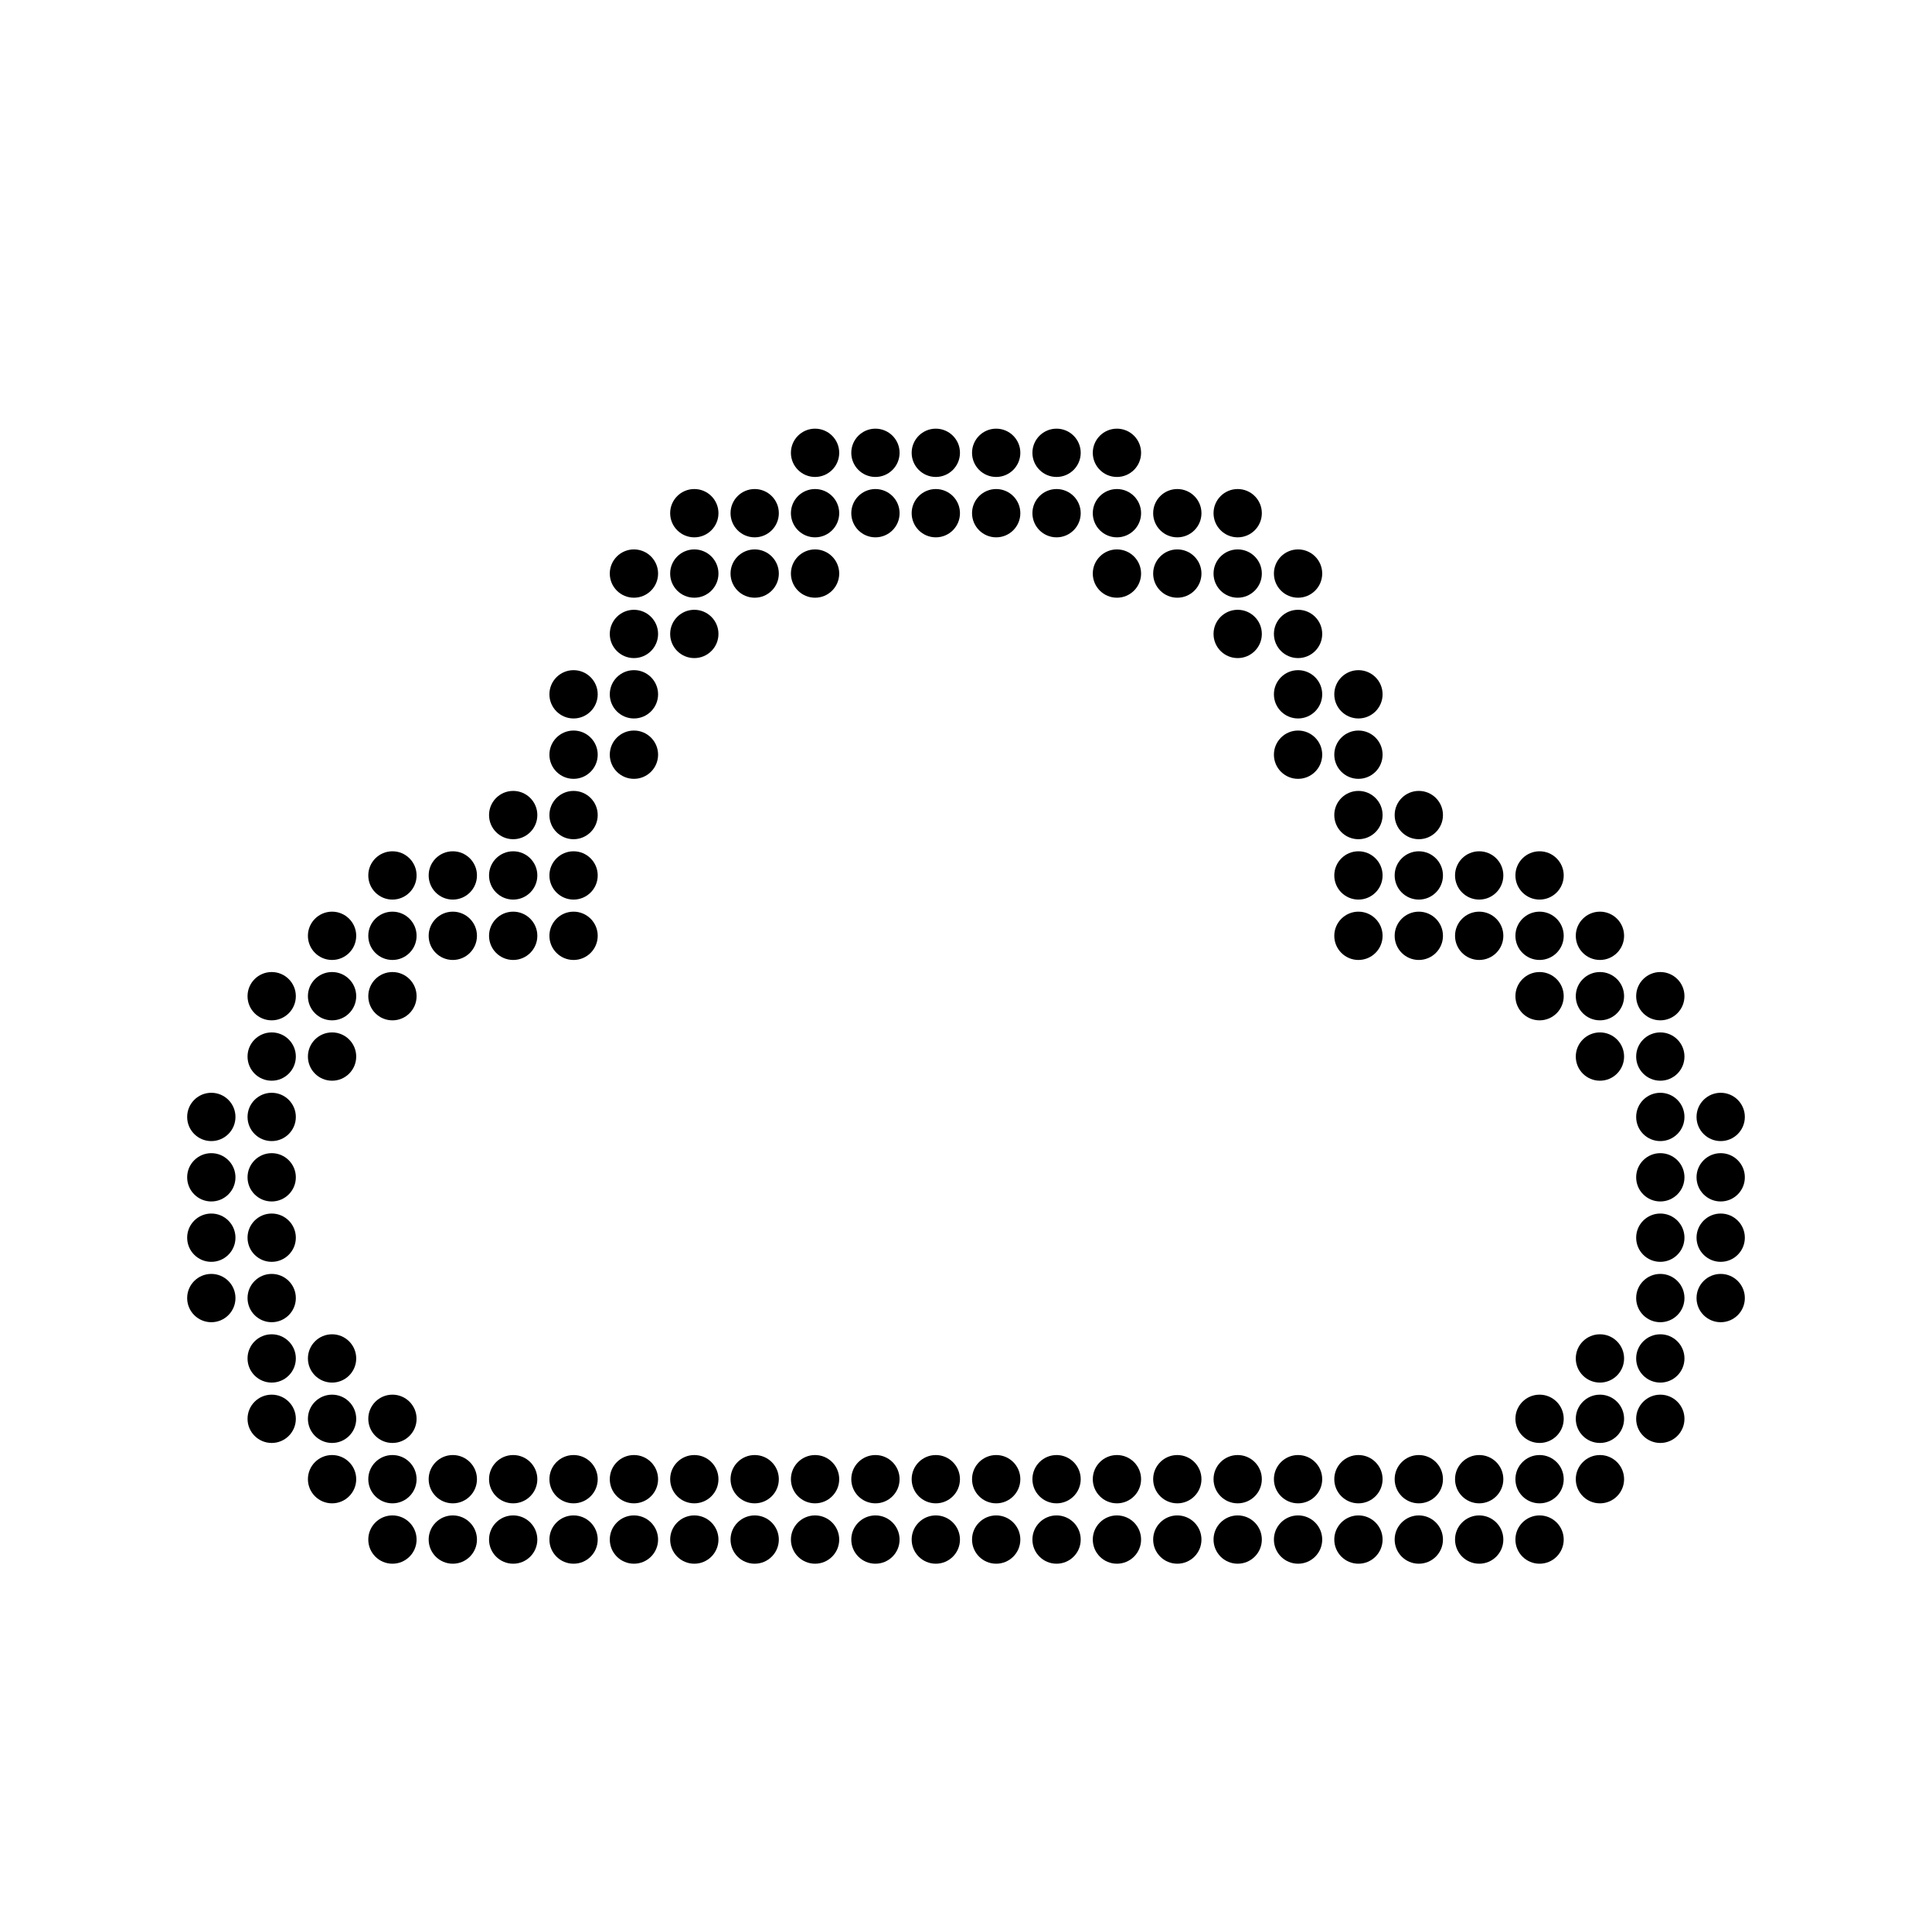
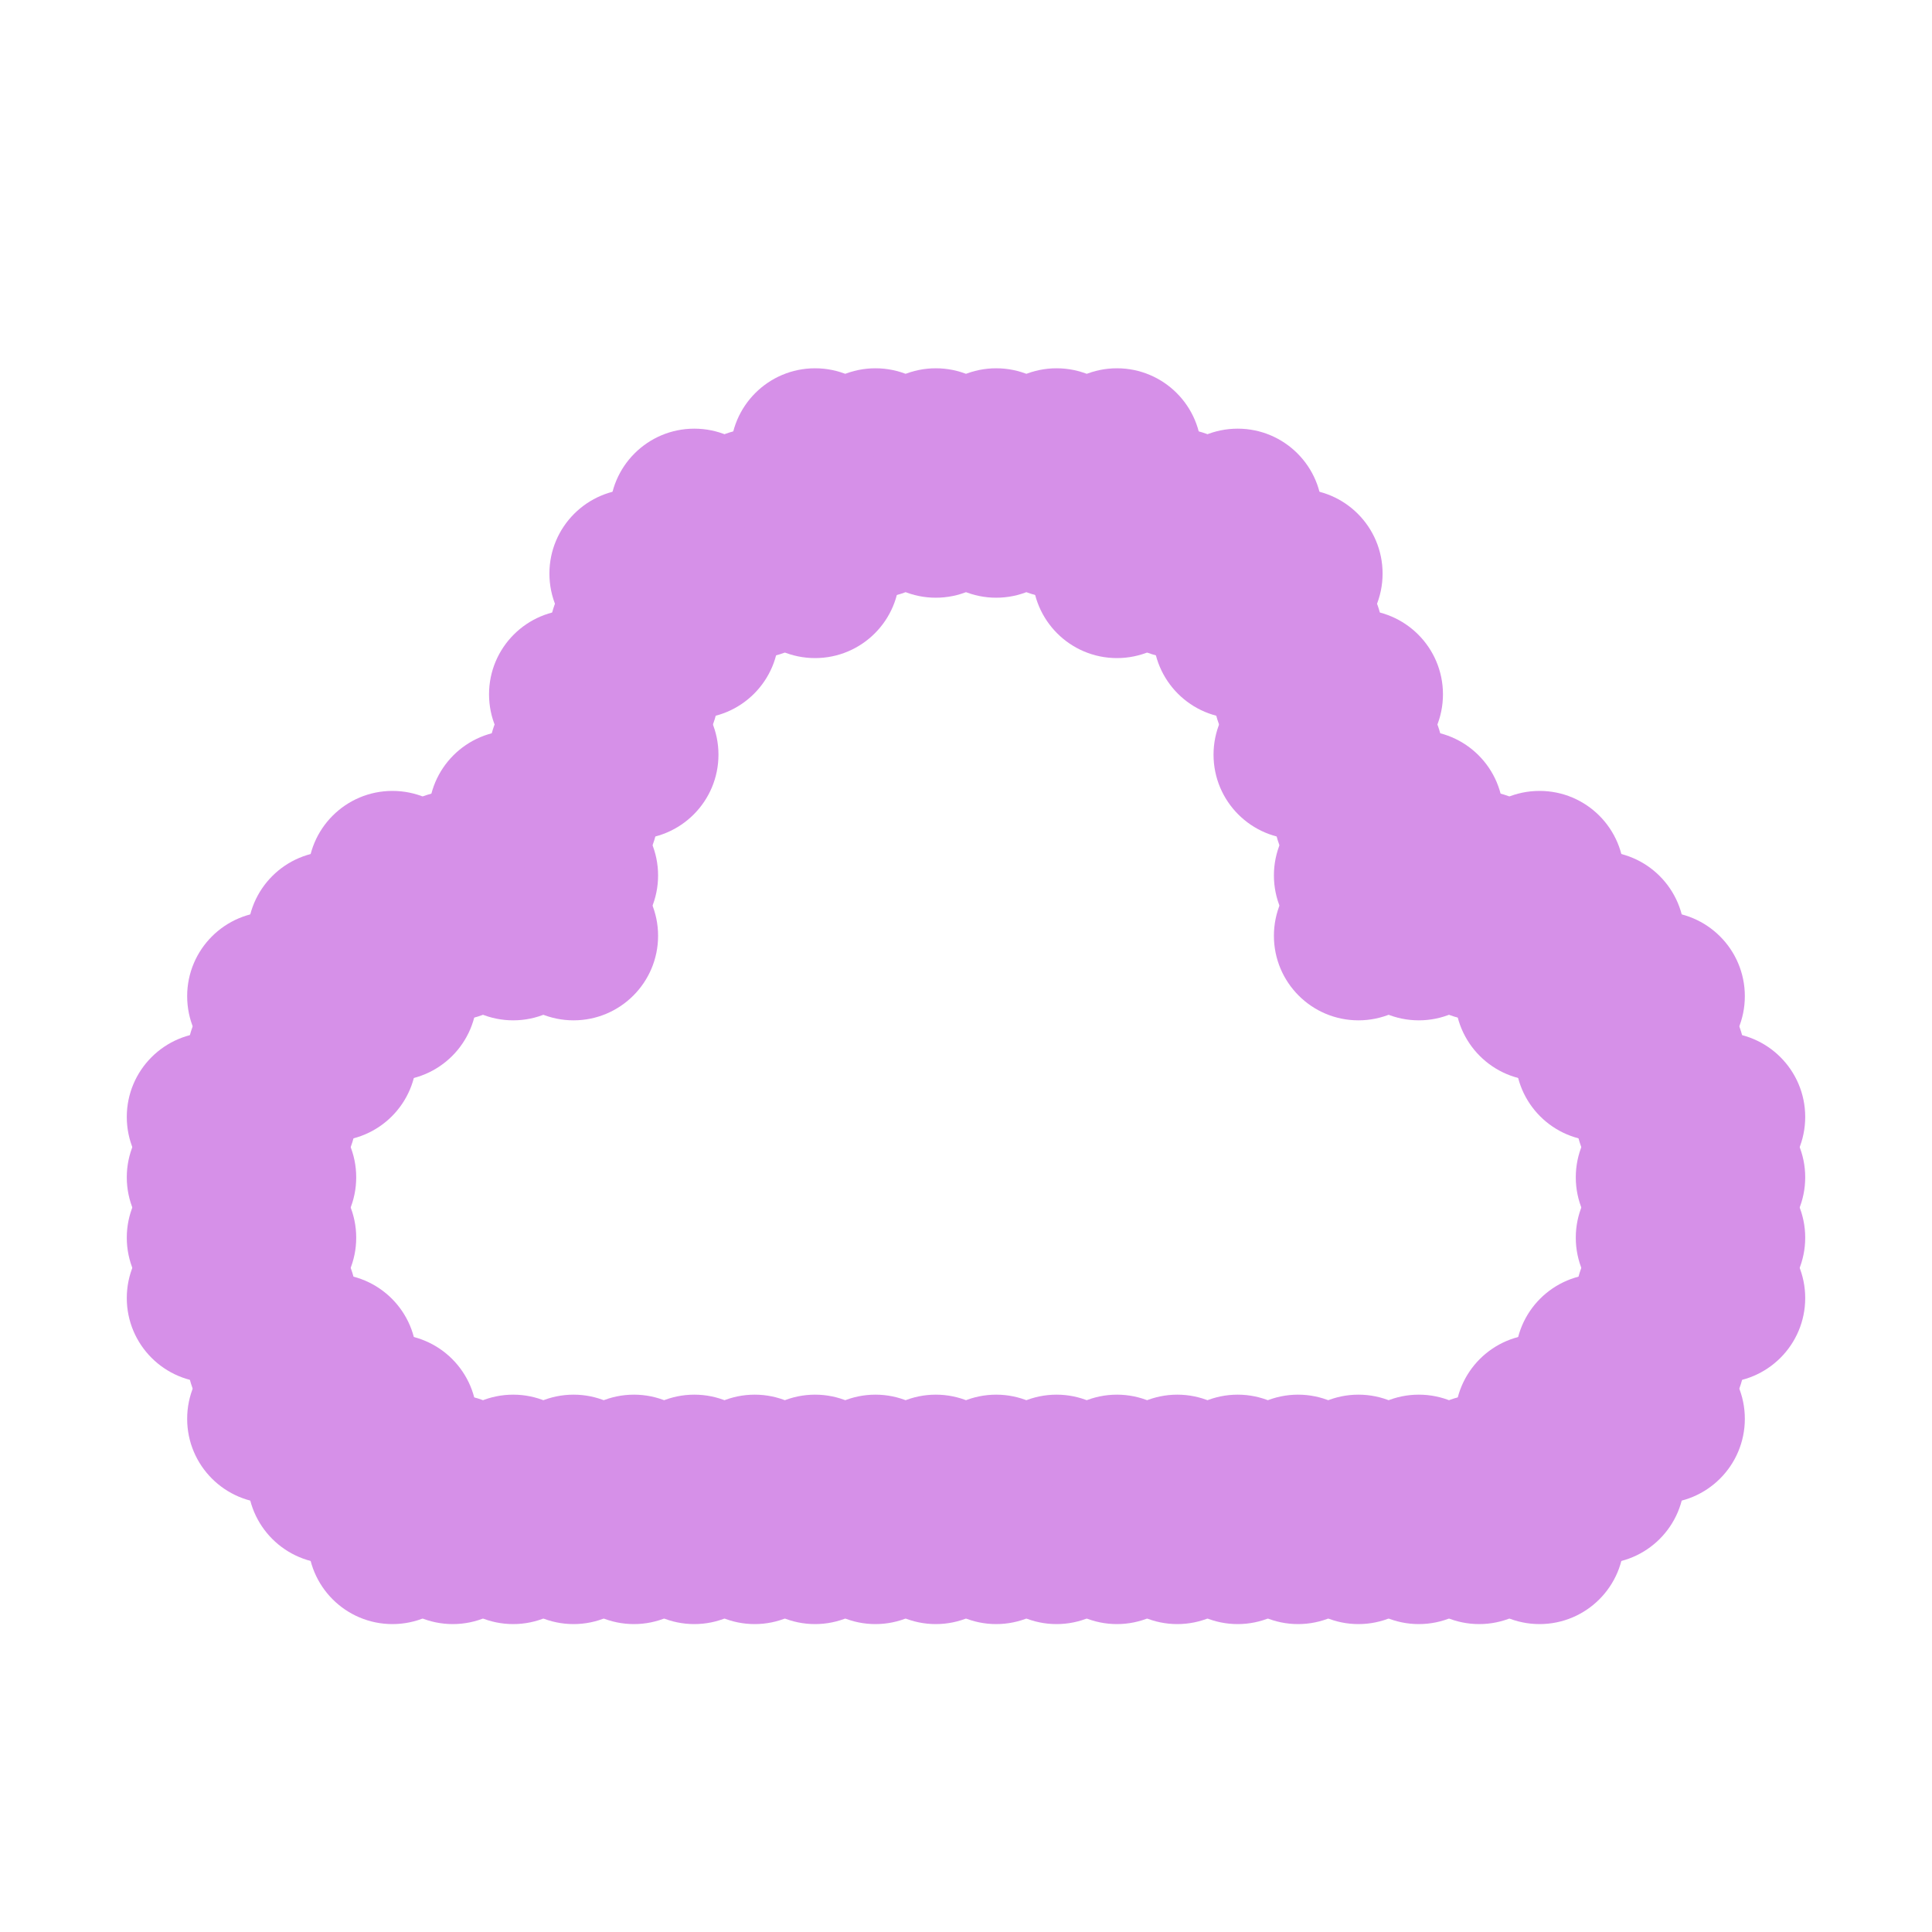
- <svg xmlns="http://www.w3.org/2000/svg" width="48" height="48" viewBox="0 0 24 24" fill="currentColor">
-   <circle cx="10.125" cy="5.625" r="0.3" />
-   <circle cx="10.875" cy="5.625" r="0.3" />
-   <circle cx="11.625" cy="5.625" r="0.3" />
-   <circle cx="12.375" cy="5.625" r="0.3" />
-   <circle cx="13.125" cy="5.625" r="0.3" />
-   <circle cx="13.875" cy="5.625" r="0.3" />
-   <circle cx="8.625" cy="6.375" r="0.3" />
-   <circle cx="9.375" cy="6.375" r="0.3" />
-   <circle cx="10.125" cy="6.375" r="0.3" />
-   <circle cx="10.875" cy="6.375" r="0.3" />
-   <circle cx="11.625" cy="6.375" r="0.3" />
-   <circle cx="12.375" cy="6.375" r="0.3" />
-   <circle cx="13.125" cy="6.375" r="0.3" />
-   <circle cx="13.875" cy="6.375" r="0.3" />
-   <circle cx="14.625" cy="6.375" r="0.3" />
-   <circle cx="15.375" cy="6.375" r="0.3" />
-   <circle cx="7.875" cy="7.125" r="0.3" />
-   <circle cx="8.625" cy="7.125" r="0.3" />
-   <circle cx="9.375" cy="7.125" r="0.3" />
-   <circle cx="10.125" cy="7.125" r="0.3" />
-   <circle cx="13.875" cy="7.125" r="0.3" />
-   <circle cx="14.625" cy="7.125" r="0.3" />
-   <circle cx="15.375" cy="7.125" r="0.3" />
-   <circle cx="16.125" cy="7.125" r="0.3" />
-   <circle cx="7.875" cy="7.875" r="0.3" />
-   <circle cx="8.625" cy="7.875" r="0.3" />
-   <circle cx="15.375" cy="7.875" r="0.3" />
-   <circle cx="16.125" cy="7.875" r="0.3" />
-   <circle cx="7.125" cy="8.625" r="0.3" />
-   <circle cx="7.875" cy="8.625" r="0.3" />
-   <circle cx="16.125" cy="8.625" r="0.3" />
-   <circle cx="16.875" cy="8.625" r="0.3" />
-   <circle cx="7.125" cy="9.375" r="0.3" />
-   <circle cx="7.875" cy="9.375" r="0.3" />
-   <circle cx="16.125" cy="9.375" r="0.3" />
-   <circle cx="16.875" cy="9.375" r="0.3" />
-   <circle cx="6.375" cy="10.125" r="0.3" />
-   <circle cx="7.125" cy="10.125" r="0.3" />
-   <circle cx="16.875" cy="10.125" r="0.3" />
-   <circle cx="17.625" cy="10.125" r="0.3" />
-   <circle cx="4.875" cy="10.875" r="0.3" />
-   <circle cx="5.625" cy="10.875" r="0.3" />
-   <circle cx="6.375" cy="10.875" r="0.3" />
-   <circle cx="7.125" cy="10.875" r="0.3" />
-   <circle cx="16.875" cy="10.875" r="0.3" />
-   <circle cx="17.625" cy="10.875" r="0.3" />
-   <circle cx="18.375" cy="10.875" r="0.3" />
-   <circle cx="19.125" cy="10.875" r="0.3" />
-   <circle cx="4.125" cy="11.625" r="0.3" />
-   <circle cx="4.875" cy="11.625" r="0.3" />
-   <circle cx="5.625" cy="11.625" r="0.3" />
-   <circle cx="6.375" cy="11.625" r="0.3" />
-   <circle cx="7.125" cy="11.625" r="0.3" />
-   <circle cx="16.875" cy="11.625" r="0.3" />
-   <circle cx="17.625" cy="11.625" r="0.3" />
-   <circle cx="18.375" cy="11.625" r="0.3" />
-   <circle cx="19.125" cy="11.625" r="0.3" />
-   <circle cx="19.875" cy="11.625" r="0.3" />
-   <circle cx="3.375" cy="12.375" r="0.3" />
-   <circle cx="4.125" cy="12.375" r="0.3" />
-   <circle cx="4.875" cy="12.375" r="0.3" />
-   <circle cx="19.125" cy="12.375" r="0.3" />
-   <circle cx="19.875" cy="12.375" r="0.3" />
-   <circle cx="20.625" cy="12.375" r="0.3" />
-   <circle cx="3.375" cy="13.125" r="0.3" />
-   <circle cx="4.125" cy="13.125" r="0.3" />
-   <circle cx="19.875" cy="13.125" r="0.3" />
-   <circle cx="20.625" cy="13.125" r="0.3" />
-   <circle cx="2.625" cy="13.875" r="0.3" />
-   <circle cx="3.375" cy="13.875" r="0.3" />
-   <circle cx="20.625" cy="13.875" r="0.3" />
-   <circle cx="21.375" cy="13.875" r="0.3" />
-   <circle cx="2.625" cy="14.625" r="0.3" />
-   <circle cx="3.375" cy="14.625" r="0.3" />
-   <circle cx="20.625" cy="14.625" r="0.3" />
-   <circle cx="21.375" cy="14.625" r="0.3" />
-   <circle cx="2.625" cy="15.375" r="0.3" />
-   <circle cx="3.375" cy="15.375" r="0.3" />
-   <circle cx="20.625" cy="15.375" r="0.3" />
-   <circle cx="21.375" cy="15.375" r="0.3" />
-   <circle cx="2.625" cy="16.125" r="0.3" />
-   <circle cx="3.375" cy="16.125" r="0.3" />
-   <circle cx="20.625" cy="16.125" r="0.3" />
-   <circle cx="21.375" cy="16.125" r="0.3" />
-   <circle cx="3.375" cy="16.875" r="0.3" />
-   <circle cx="4.125" cy="16.875" r="0.3" />
-   <circle cx="19.875" cy="16.875" r="0.3" />
-   <circle cx="20.625" cy="16.875" r="0.3" />
-   <circle cx="3.375" cy="17.625" r="0.3" />
-   <circle cx="4.125" cy="17.625" r="0.3" />
-   <circle cx="4.875" cy="17.625" r="0.3" />
-   <circle cx="19.125" cy="17.625" r="0.3" />
-   <circle cx="19.875" cy="17.625" r="0.3" />
-   <circle cx="20.625" cy="17.625" r="0.3" />
-   <circle cx="4.125" cy="18.375" r="0.3" />
-   <circle cx="4.875" cy="18.375" r="0.3" />
-   <circle cx="5.625" cy="18.375" r="0.3" />
-   <circle cx="6.375" cy="18.375" r="0.3" />
-   <circle cx="7.125" cy="18.375" r="0.3" />
-   <circle cx="7.875" cy="18.375" r="0.3" />
-   <circle cx="8.625" cy="18.375" r="0.3" />
-   <circle cx="9.375" cy="18.375" r="0.3" />
-   <circle cx="10.125" cy="18.375" r="0.3" />
-   <circle cx="10.875" cy="18.375" r="0.3" />
-   <circle cx="11.625" cy="18.375" r="0.3" />
-   <circle cx="12.375" cy="18.375" r="0.3" />
-   <circle cx="13.125" cy="18.375" r="0.3" />
-   <circle cx="13.875" cy="18.375" r="0.3" />
-   <circle cx="14.625" cy="18.375" r="0.3" />
-   <circle cx="15.375" cy="18.375" r="0.3" />
-   <circle cx="16.125" cy="18.375" r="0.3" />
-   <circle cx="16.875" cy="18.375" r="0.3" />
-   <circle cx="17.625" cy="18.375" r="0.3" />
-   <circle cx="18.375" cy="18.375" r="0.3" />
-   <circle cx="19.125" cy="18.375" r="0.3" />
-   <circle cx="19.875" cy="18.375" r="0.3" />
-   <circle cx="4.875" cy="19.125" r="0.3" />
-   <circle cx="5.625" cy="19.125" r="0.3" />
-   <circle cx="6.375" cy="19.125" r="0.3" />
-   <circle cx="7.125" cy="19.125" r="0.3" />
-   <circle cx="7.875" cy="19.125" r="0.3" />
-   <circle cx="8.625" cy="19.125" r="0.3" />
-   <circle cx="9.375" cy="19.125" r="0.3" />
-   <circle cx="10.125" cy="19.125" r="0.3" />
-   <circle cx="10.875" cy="19.125" r="0.3" />
-   <circle cx="11.625" cy="19.125" r="0.3" />
-   <circle cx="12.375" cy="19.125" r="0.3" />
-   <circle cx="13.125" cy="19.125" r="0.3" />
-   <circle cx="13.875" cy="19.125" r="0.3" />
-   <circle cx="14.625" cy="19.125" r="0.3" />
-   <circle cx="15.375" cy="19.125" r="0.3" />
-   <circle cx="16.125" cy="19.125" r="0.3" />
-   <circle cx="16.875" cy="19.125" r="0.3" />
-   <circle cx="17.625" cy="19.125" r="0.3" />
-   <circle cx="18.375" cy="19.125" r="0.3" />
-   <circle cx="19.125" cy="19.125" r="0.3" />
+ <svg xmlns="http://www.w3.org/2000/svg" width="48" height="48" viewBox="0 0 24 24" fill="#D690E8">
+   <circle cx="10.125" cy="5.625" r="1.05" />
+   <circle cx="10.875" cy="5.625" r="1.05" />
+   <circle cx="11.625" cy="5.625" r="1.05" />
+   <circle cx="12.375" cy="5.625" r="1.05" />
+   <circle cx="13.125" cy="5.625" r="1.05" />
+   <circle cx="13.875" cy="5.625" r="1.05" />
+   <circle cx="8.625" cy="6.375" r="1.05" />
+   <circle cx="9.375" cy="6.375" r="1.05" />
+   <circle cx="10.125" cy="6.375" r="1.05" />
+   <circle cx="10.875" cy="6.375" r="1.05" />
+   <circle cx="11.625" cy="6.375" r="1.05" />
+   <circle cx="12.375" cy="6.375" r="1.05" />
+   <circle cx="13.125" cy="6.375" r="1.05" />
+   <circle cx="13.875" cy="6.375" r="1.05" />
+   <circle cx="14.625" cy="6.375" r="1.05" />
+   <circle cx="15.375" cy="6.375" r="1.05" />
+   <circle cx="7.875" cy="7.125" r="1.05" />
+   <circle cx="8.625" cy="7.125" r="1.05" />
+   <circle cx="9.375" cy="7.125" r="1.05" />
+   <circle cx="10.125" cy="7.125" r="1.05" />
+   <circle cx="13.875" cy="7.125" r="1.05" />
+   <circle cx="14.625" cy="7.125" r="1.05" />
+   <circle cx="15.375" cy="7.125" r="1.05" />
+   <circle cx="16.125" cy="7.125" r="1.05" />
+   <circle cx="7.875" cy="7.875" r="1.05" />
+   <circle cx="8.625" cy="7.875" r="1.05" />
+   <circle cx="15.375" cy="7.875" r="1.05" />
+   <circle cx="16.125" cy="7.875" r="1.05" />
+   <circle cx="7.125" cy="8.625" r="1.05" />
+   <circle cx="7.875" cy="8.625" r="1.05" />
+   <circle cx="16.125" cy="8.625" r="1.05" />
+   <circle cx="16.875" cy="8.625" r="1.05" />
+   <circle cx="7.125" cy="9.375" r="1.05" />
+   <circle cx="7.875" cy="9.375" r="1.05" />
+   <circle cx="16.125" cy="9.375" r="1.05" />
+   <circle cx="16.875" cy="9.375" r="1.05" />
+   <circle cx="6.375" cy="10.125" r="1.05" />
+   <circle cx="7.125" cy="10.125" r="1.05" />
+   <circle cx="16.875" cy="10.125" r="1.05" />
+   <circle cx="17.625" cy="10.125" r="1.05" />
+   <circle cx="4.875" cy="10.875" r="1.05" />
+   <circle cx="5.625" cy="10.875" r="1.05" />
+   <circle cx="6.375" cy="10.875" r="1.05" />
+   <circle cx="7.125" cy="10.875" r="1.05" />
+   <circle cx="16.875" cy="10.875" r="1.05" />
+   <circle cx="17.625" cy="10.875" r="1.05" />
+   <circle cx="18.375" cy="10.875" r="1.05" />
+   <circle cx="19.125" cy="10.875" r="1.05" />
+   <circle cx="4.125" cy="11.625" r="1.05" />
+   <circle cx="4.875" cy="11.625" r="1.05" />
+   <circle cx="5.625" cy="11.625" r="1.05" />
+   <circle cx="6.375" cy="11.625" r="1.05" />
+   <circle cx="7.125" cy="11.625" r="1.05" />
+   <circle cx="16.875" cy="11.625" r="1.05" />
+   <circle cx="17.625" cy="11.625" r="1.05" />
+   <circle cx="18.375" cy="11.625" r="1.05" />
+   <circle cx="19.125" cy="11.625" r="1.05" />
+   <circle cx="19.875" cy="11.625" r="1.05" />
+   <circle cx="3.375" cy="12.375" r="1.05" />
+   <circle cx="4.125" cy="12.375" r="1.05" />
+   <circle cx="4.875" cy="12.375" r="1.05" />
+   <circle cx="19.125" cy="12.375" r="1.05" />
+   <circle cx="19.875" cy="12.375" r="1.05" />
+   <circle cx="20.625" cy="12.375" r="1.05" />
+   <circle cx="3.375" cy="13.125" r="1.05" />
+   <circle cx="4.125" cy="13.125" r="1.05" />
+   <circle cx="19.875" cy="13.125" r="1.05" />
+   <circle cx="20.625" cy="13.125" r="1.05" />
+   <circle cx="2.625" cy="13.875" r="1.05" />
+   <circle cx="3.375" cy="13.875" r="1.05" />
+   <circle cx="20.625" cy="13.875" r="1.05" />
+   <circle cx="21.375" cy="13.875" r="1.05" />
+   <circle cx="2.625" cy="14.625" r="1.05" />
+   <circle cx="3.375" cy="14.625" r="1.05" />
+   <circle cx="20.625" cy="14.625" r="1.05" />
+   <circle cx="21.375" cy="14.625" r="1.05" />
+   <circle cx="2.625" cy="15.375" r="1.05" />
+   <circle cx="3.375" cy="15.375" r="1.05" />
+   <circle cx="20.625" cy="15.375" r="1.05" />
+   <circle cx="21.375" cy="15.375" r="1.05" />
+   <circle cx="2.625" cy="16.125" r="1.05" />
+   <circle cx="3.375" cy="16.125" r="1.05" />
+   <circle cx="20.625" cy="16.125" r="1.05" />
+   <circle cx="21.375" cy="16.125" r="1.05" />
+   <circle cx="3.375" cy="16.875" r="1.05" />
+   <circle cx="4.125" cy="16.875" r="1.05" />
+   <circle cx="19.875" cy="16.875" r="1.05" />
+   <circle cx="20.625" cy="16.875" r="1.05" />
+   <circle cx="3.375" cy="17.625" r="1.05" />
+   <circle cx="4.125" cy="17.625" r="1.05" />
+   <circle cx="4.875" cy="17.625" r="1.05" />
+   <circle cx="19.125" cy="17.625" r="1.05" />
+   <circle cx="19.875" cy="17.625" r="1.05" />
+   <circle cx="20.625" cy="17.625" r="1.05" />
+   <circle cx="4.125" cy="18.375" r="1.05" />
+   <circle cx="4.875" cy="18.375" r="1.05" />
+   <circle cx="5.625" cy="18.375" r="1.05" />
+   <circle cx="6.375" cy="18.375" r="1.05" />
+   <circle cx="7.125" cy="18.375" r="1.05" />
+   <circle cx="7.875" cy="18.375" r="1.05" />
+   <circle cx="8.625" cy="18.375" r="1.05" />
+   <circle cx="9.375" cy="18.375" r="1.05" />
+   <circle cx="10.125" cy="18.375" r="1.05" />
+   <circle cx="10.875" cy="18.375" r="1.05" />
+   <circle cx="11.625" cy="18.375" r="1.05" />
+   <circle cx="12.375" cy="18.375" r="1.05" />
+   <circle cx="13.125" cy="18.375" r="1.05" />
+   <circle cx="13.875" cy="18.375" r="1.05" />
+   <circle cx="14.625" cy="18.375" r="1.05" />
+   <circle cx="15.375" cy="18.375" r="1.05" />
+   <circle cx="16.125" cy="18.375" r="1.05" />
+   <circle cx="16.875" cy="18.375" r="1.05" />
+   <circle cx="17.625" cy="18.375" r="1.05" />
+   <circle cx="18.375" cy="18.375" r="1.05" />
+   <circle cx="19.125" cy="18.375" r="1.05" />
+   <circle cx="19.875" cy="18.375" r="1.05" />
+   <circle cx="4.875" cy="19.125" r="1.05" />
+   <circle cx="5.625" cy="19.125" r="1.05" />
+   <circle cx="6.375" cy="19.125" r="1.05" />
+   <circle cx="7.125" cy="19.125" r="1.05" />
+   <circle cx="7.875" cy="19.125" r="1.05" />
+   <circle cx="8.625" cy="19.125" r="1.05" />
+   <circle cx="9.375" cy="19.125" r="1.05" />
+   <circle cx="10.125" cy="19.125" r="1.05" />
+   <circle cx="10.875" cy="19.125" r="1.05" />
+   <circle cx="11.625" cy="19.125" r="1.05" />
+   <circle cx="12.375" cy="19.125" r="1.05" />
+   <circle cx="13.125" cy="19.125" r="1.05" />
+   <circle cx="13.875" cy="19.125" r="1.05" />
+   <circle cx="14.625" cy="19.125" r="1.05" />
+   <circle cx="15.375" cy="19.125" r="1.05" />
+   <circle cx="16.125" cy="19.125" r="1.05" />
+   <circle cx="16.875" cy="19.125" r="1.05" />
+   <circle cx="17.625" cy="19.125" r="1.05" />
+   <circle cx="18.375" cy="19.125" r="1.05" />
+   <circle cx="19.125" cy="19.125" r="1.05" />
</svg>
